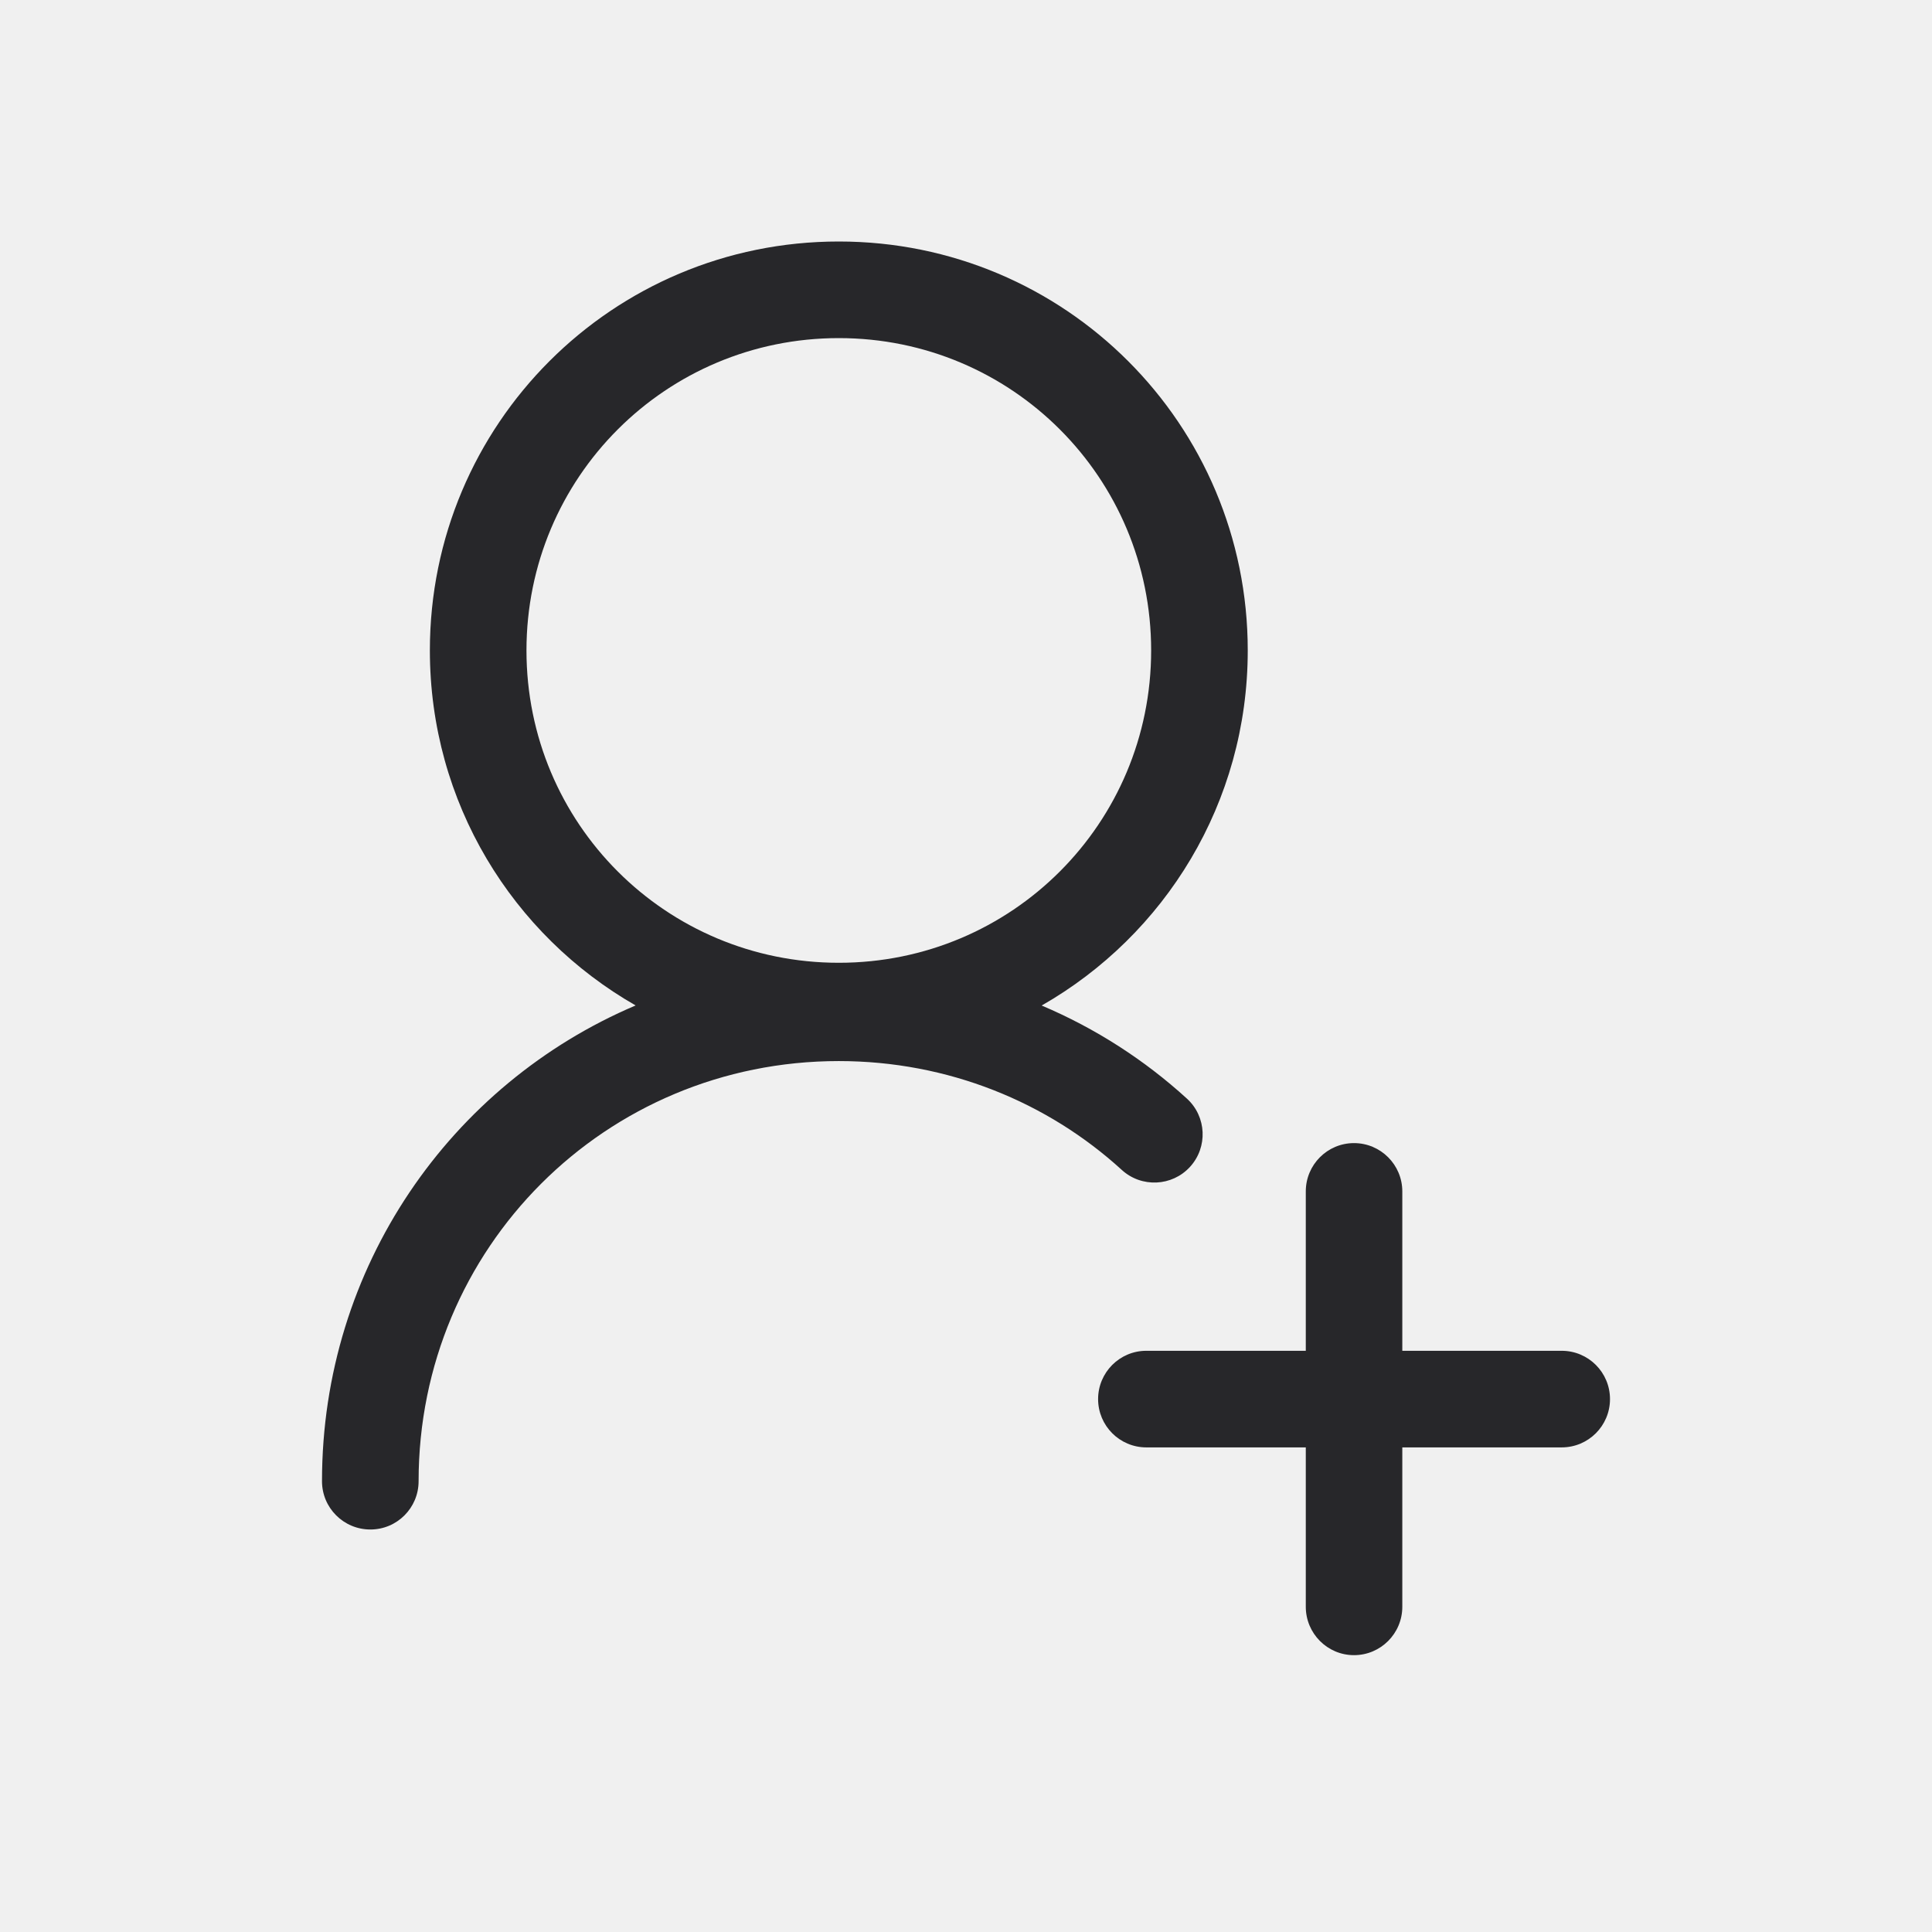
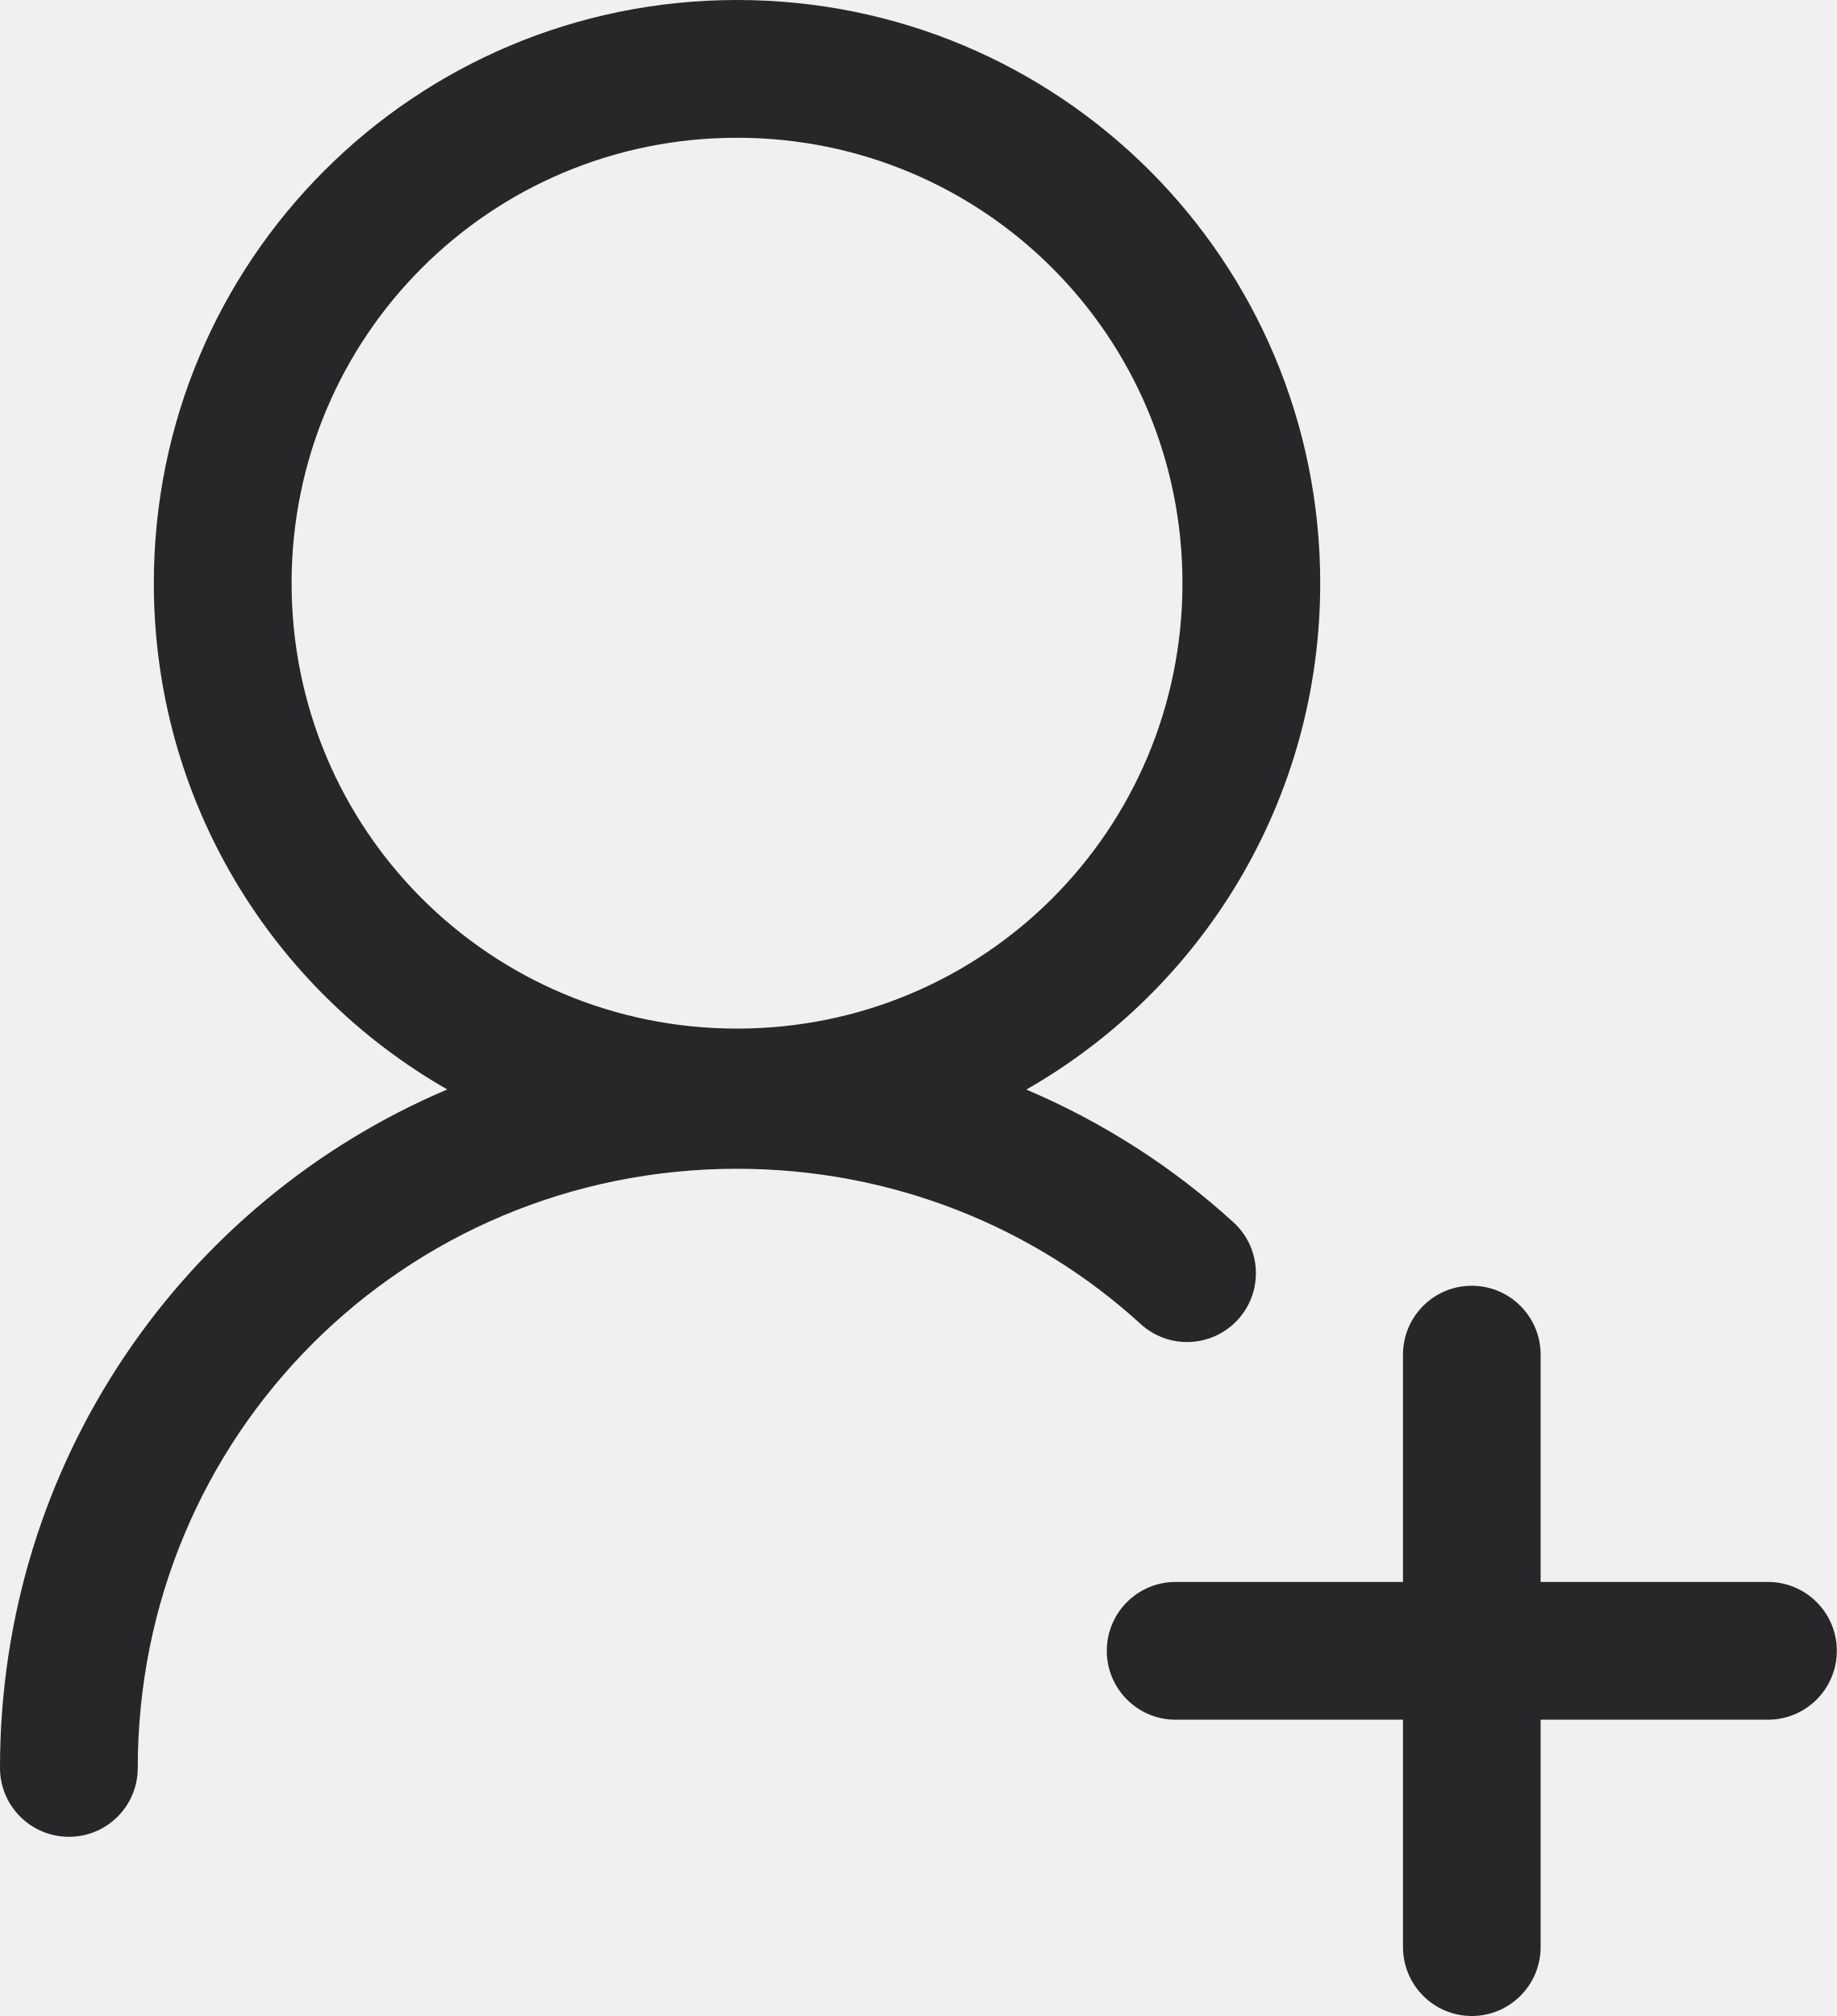
- <svg xmlns="http://www.w3.org/2000/svg" preserveAspectRatio="none" overflow="visible" style="display: block;" width="24" height="24" viewBox="0 0 24 24" fill="none">
-   <g id="Icons" clip-path="url(#clip0_0_190)">
-     <mask id="mask0_0_190" style="mask-type:alpha" maskUnits="userSpaceOnUse" x="0" y="0" width="24" height="24">
-       <rect id="Bounding box" width="24" height="24" fill="#686763" />
-     </mask>
-     <g mask="url(#mask0_0_190)">
-       <path id="Union" d="M16.82 14.2C17.151 14.2 17.42 14.469 17.42 14.8V16.78H19.4C19.732 16.78 20 17.049 20 17.38C20 17.711 19.732 17.98 19.4 17.98H17.42V19.96C17.42 20.291 17.152 20.561 16.82 20.561C16.489 20.561 16.221 20.291 16.221 19.96V17.98H14.24C13.909 17.98 13.641 17.711 13.641 17.38C13.641 17.049 13.909 16.78 14.24 16.78H16.221V14.8C16.221 14.469 16.489 14.2 16.82 14.2ZM10.42 3C13.231 3 15.5 5.269 15.5 8.08C15.5 9.973 14.47 11.617 12.94 12.491C13.608 12.774 14.218 13.167 14.745 13.648C14.989 13.871 15.006 14.251 14.783 14.495C14.56 14.739 14.18 14.757 13.935 14.533C13.014 13.692 11.777 13.181 10.42 13.181C7.521 13.181 5.2 15.502 5.2 18.4C5.2 18.732 4.932 19 4.601 19C4.269 19 4 18.732 4 18.4C4 15.736 5.6 13.465 7.896 12.49C6.368 11.616 5.34 9.972 5.34 8.08C5.34 5.269 7.609 3 10.42 3ZM10.42 4.2C8.271 4.2 6.54 5.932 6.54 8.08C6.54 10.229 8.271 11.96 10.42 11.96C12.569 11.96 14.3 10.229 14.3 8.08C14.3 5.932 12.569 4.2 10.42 4.2Z" fill="#27272A" />
-     </g>
-   </g>
-   <defs>
-     <clipPath id="clip0_0_190">
-       <rect width="24" height="24" fill="white" />
-     </clipPath>
-   </defs>
+ <svg xmlns="http://www.w3.org/2000/svg" preserveAspectRatio="none" overflow="visible" style="display: block;" width="16" height="17.561" viewBox="0 0 16 17.561" fill="none">
+   <path id="Union" d="M12.82 11.2C13.152 11.2 13.42 11.469 13.42 11.8V13.78H15.4C15.732 13.78 16 14.049 16 14.38C16 14.711 15.732 14.98 15.4 14.98H13.42V16.96C13.42 17.291 13.152 17.561 12.82 17.561C12.489 17.561 12.221 17.291 12.221 16.96V14.98H10.24C9.909 14.98 9.641 14.711 9.641 14.38C9.641 14.049 9.909 13.78 10.24 13.78H12.221V11.8C12.221 11.469 12.489 11.2 12.82 11.2ZM6.42 0C9.231 0 11.5 2.269 11.5 5.08C11.5 6.973 10.47 8.617 8.94 9.491C9.608 9.775 10.218 10.167 10.745 10.648C10.989 10.871 11.006 11.251 10.783 11.495C10.56 11.739 10.18 11.757 9.936 11.533C9.014 10.692 7.777 10.181 6.42 10.181C3.521 10.181 1.2 12.502 1.2 15.4C1.2 15.732 0.932 16 0.601 16C0.269 16 8.97454e-05 15.732 0 15.4C0 12.736 1.6 10.465 3.896 9.49C2.368 8.616 1.34 6.972 1.34 5.08C1.34 2.269 3.609 0 6.42 0ZM6.42 1.2C4.271 1.2 2.54 2.932 2.54 5.08C2.54 7.229 4.271 8.96 6.42 8.96C8.569 8.96 10.3 7.229 10.3 5.08C10.3 2.932 8.569 1.2 6.42 1.2Z" fill="#27272A" />
</svg>
